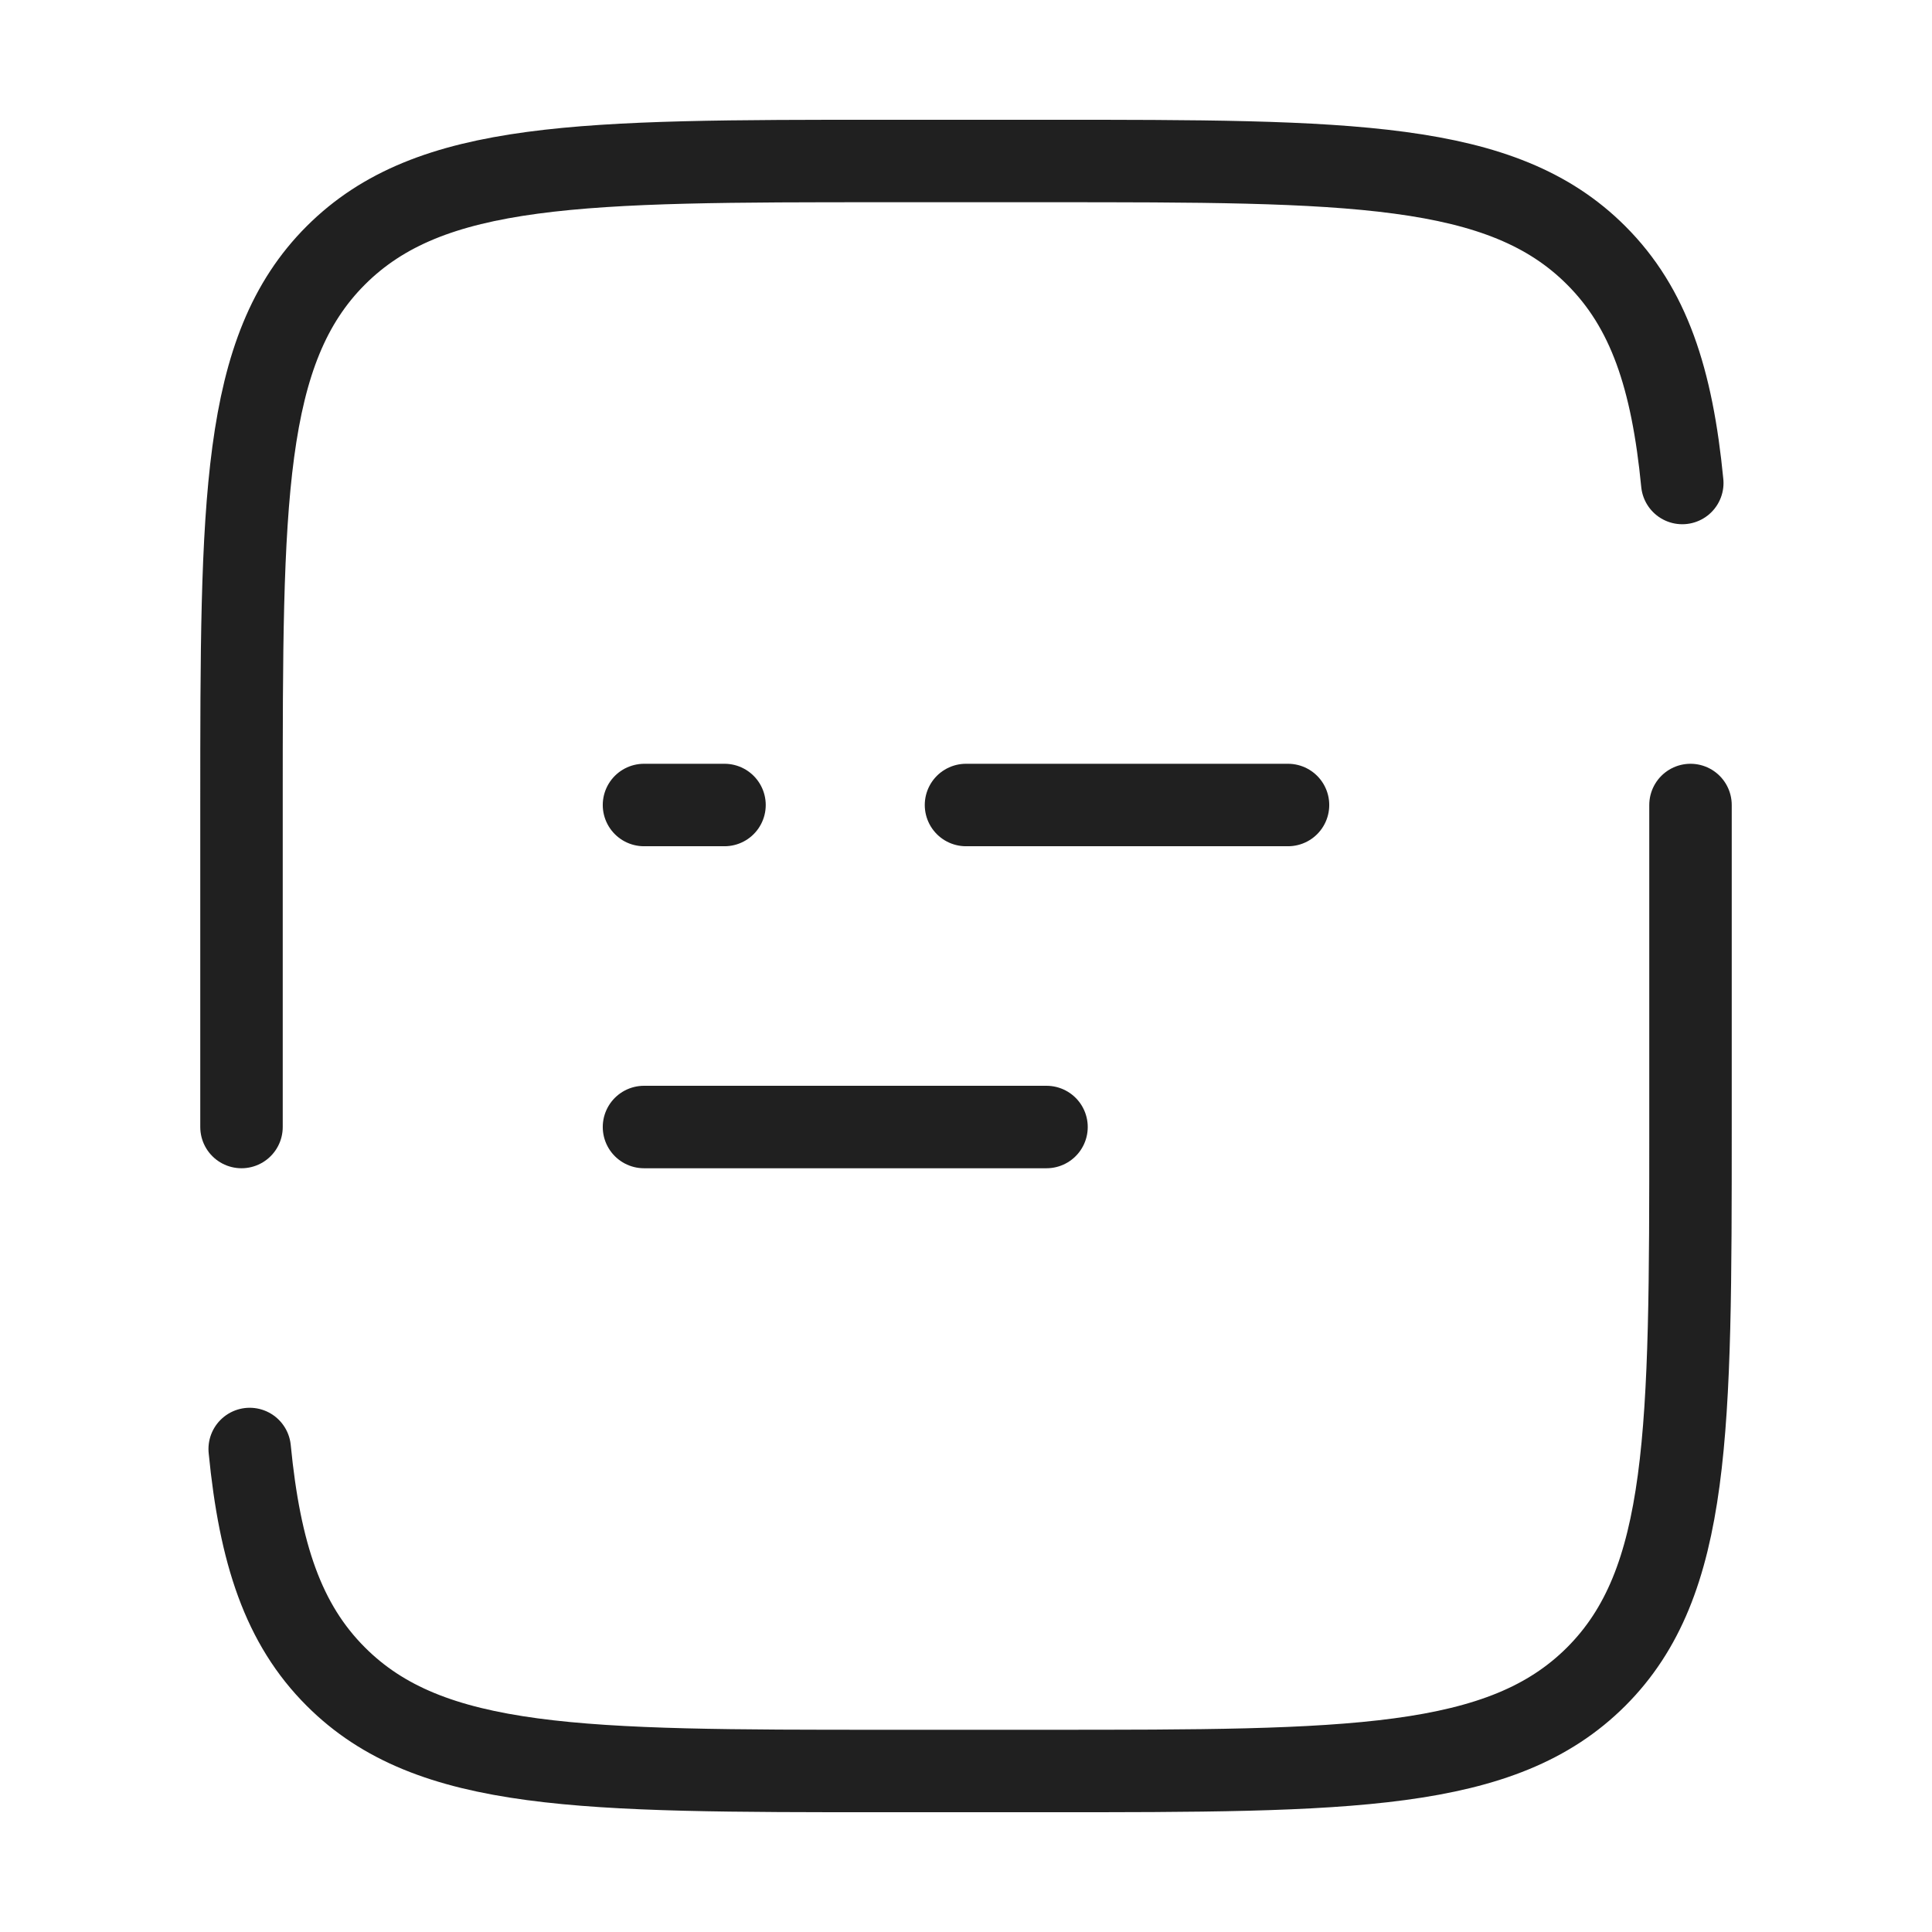
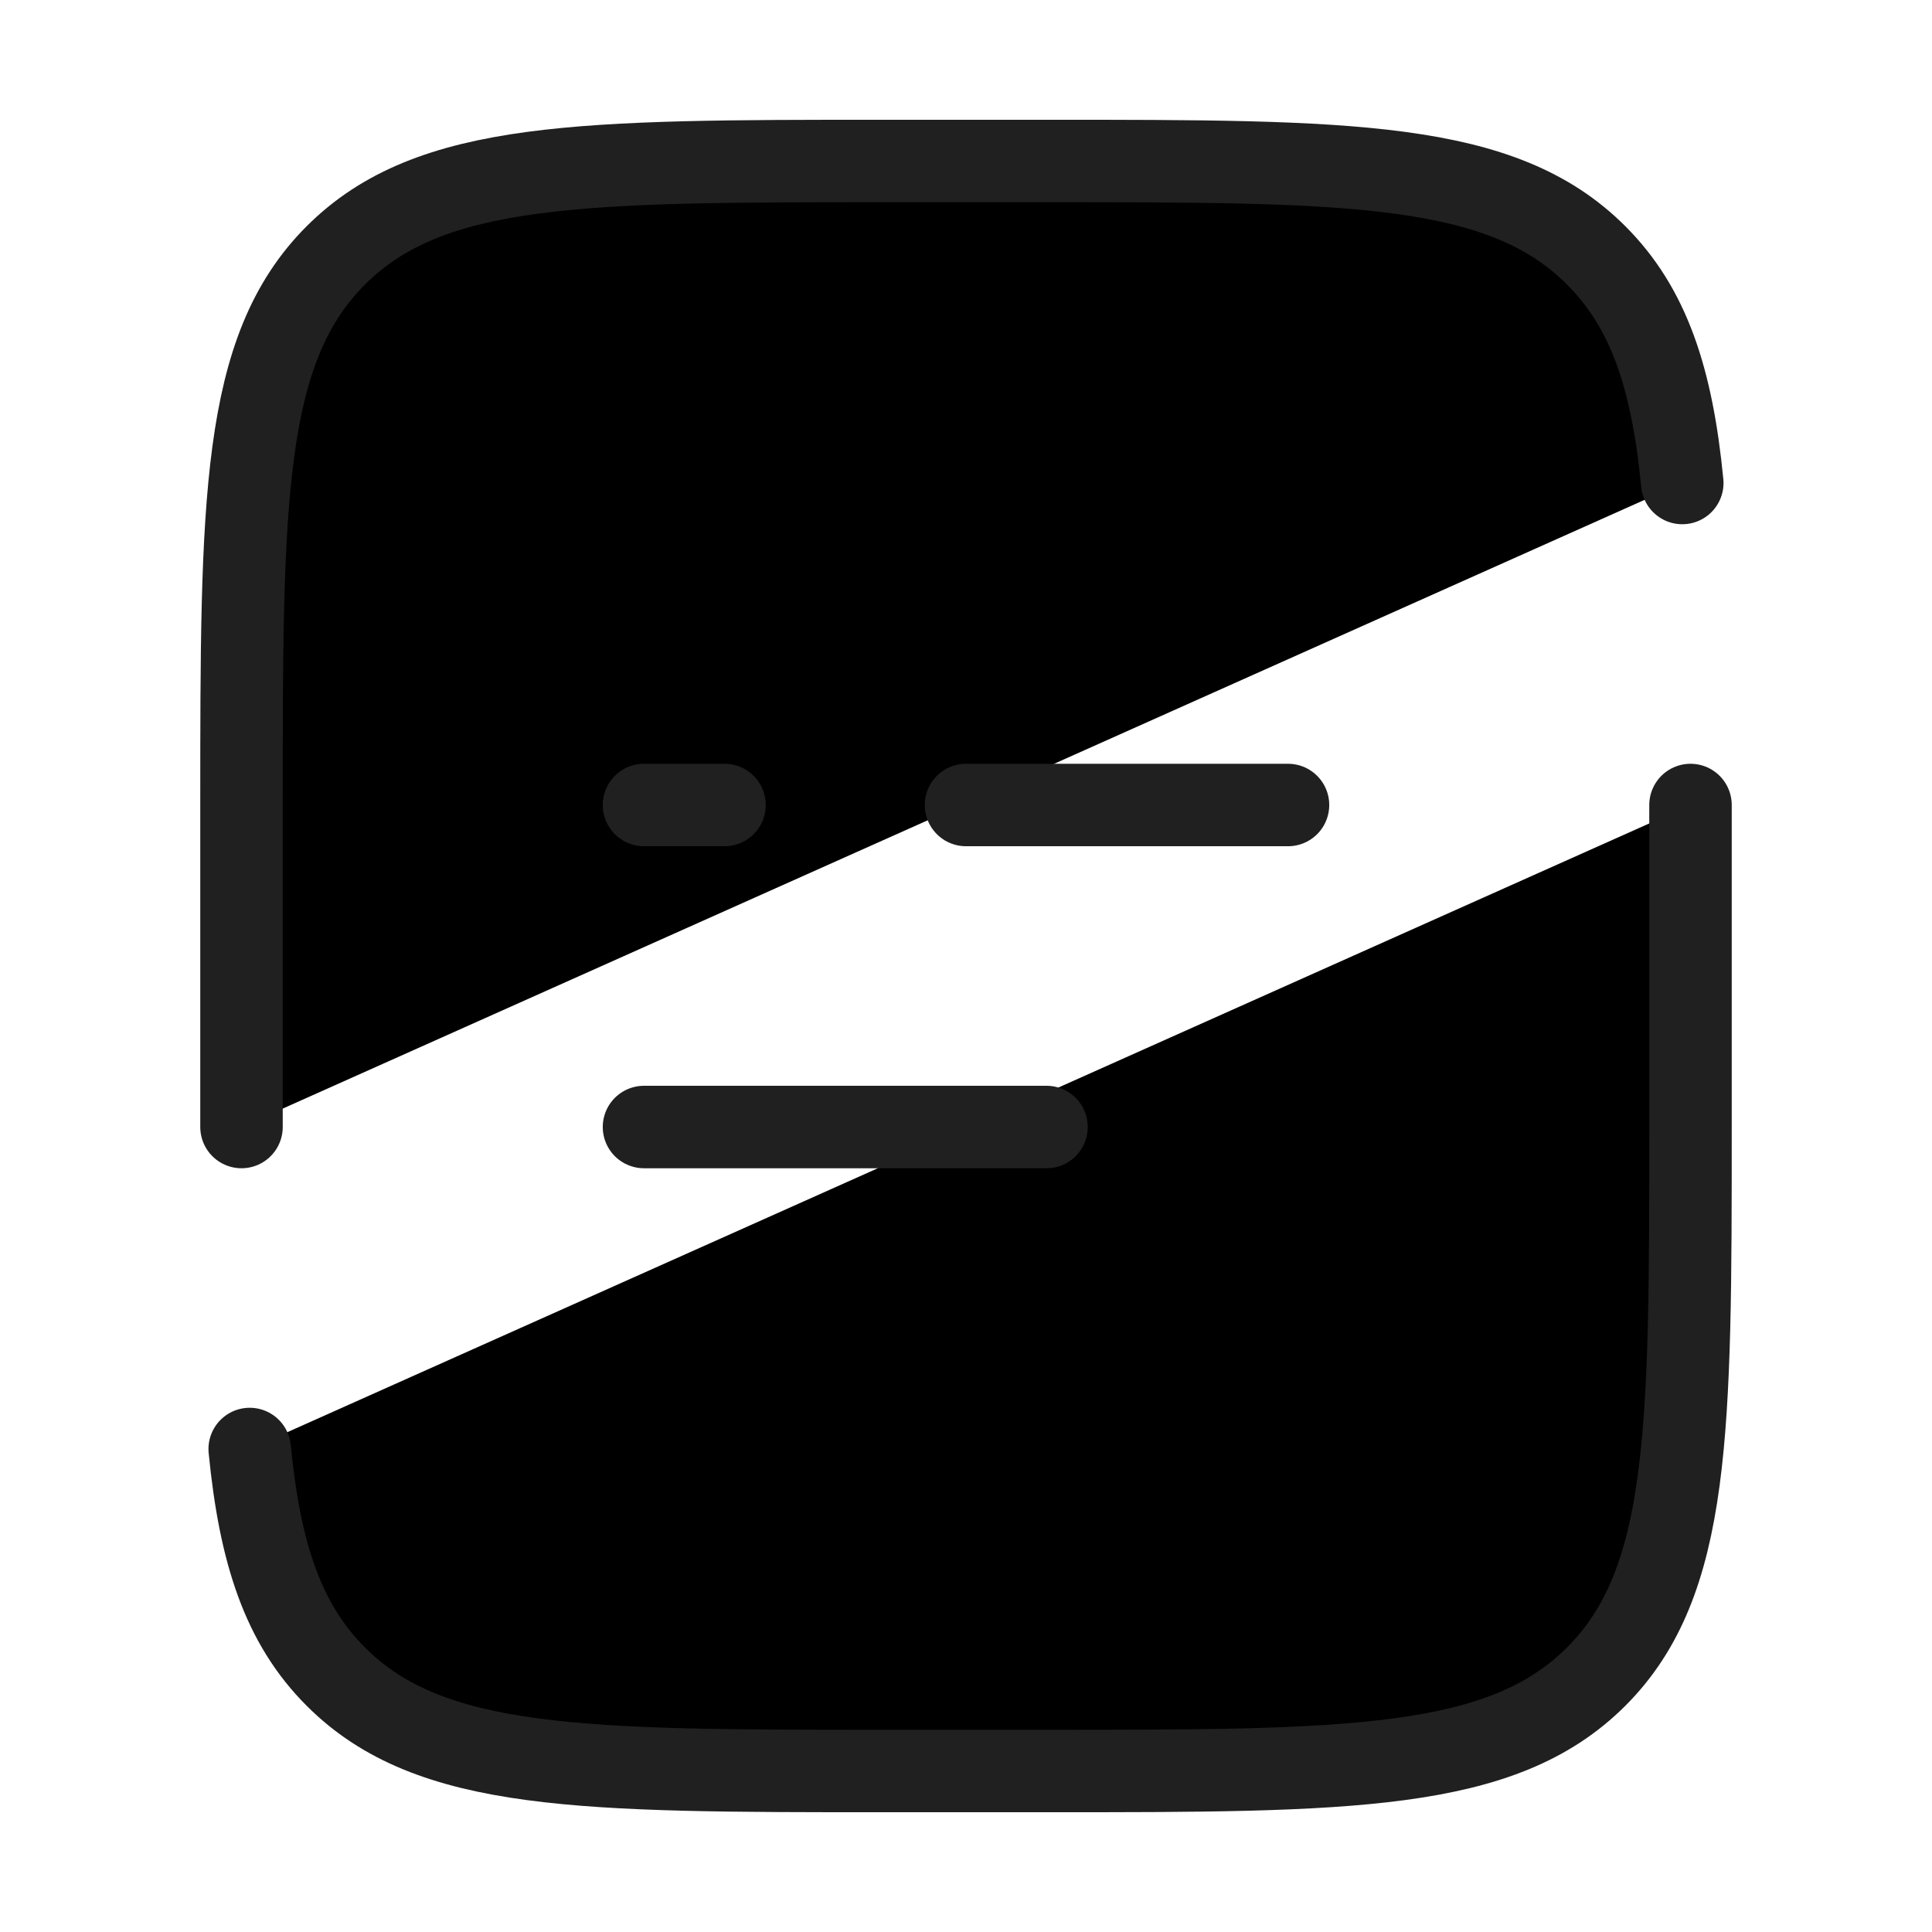
<svg xmlns="http://www.w3.org/2000/svg" width="82" height="82" viewBox="0 0 82 82" fill="none">
-   <path d="M10.25 47.834V34.167C10.25 21.283 10.25 14.839 14.254 10.838C18.259 6.837 24.699 6.833 37.583 6.833H44.417C57.301 6.833 63.745 6.833 67.746 10.838C69.98 13.069 70.968 16.058 71.401 20.5M71.75 34.167V47.834C71.75 60.718 71.75 67.162 67.746 71.162C63.741 75.163 57.301 75.167 44.417 75.167H37.583C24.699 75.167 18.255 75.167 14.254 71.162C12.02 68.931 11.032 65.942 10.598 61.5M27.333 47.834H44.417M27.333 34.167H30.75M54.667 34.167H41" stroke="#202020" stroke-width="3.5" stroke-linecap="round" />
+   <path d="M10.25 47.834V34.167C10.25 21.283 10.25 14.839 14.254 10.838C18.259 6.837 24.699 6.833 37.583 6.833H44.417C57.301 6.833 63.745 6.833 67.746 10.838C69.98 13.069 70.968 16.058 71.401 20.5M71.75 34.167V47.834C71.75 60.718 71.75 67.162 67.746 71.162C63.741 75.163 57.301 75.167 44.417 75.167H37.583C24.699 75.167 18.255 75.167 14.254 71.162C12.02 68.931 11.032 65.942 10.598 61.5M27.333 47.834H44.417M27.333 34.167H30.75M54.667 34.167H41" stroke="#202020" stroke-width="3.5" stroke-linecap="round" fill="currentColor" />
</svg>
